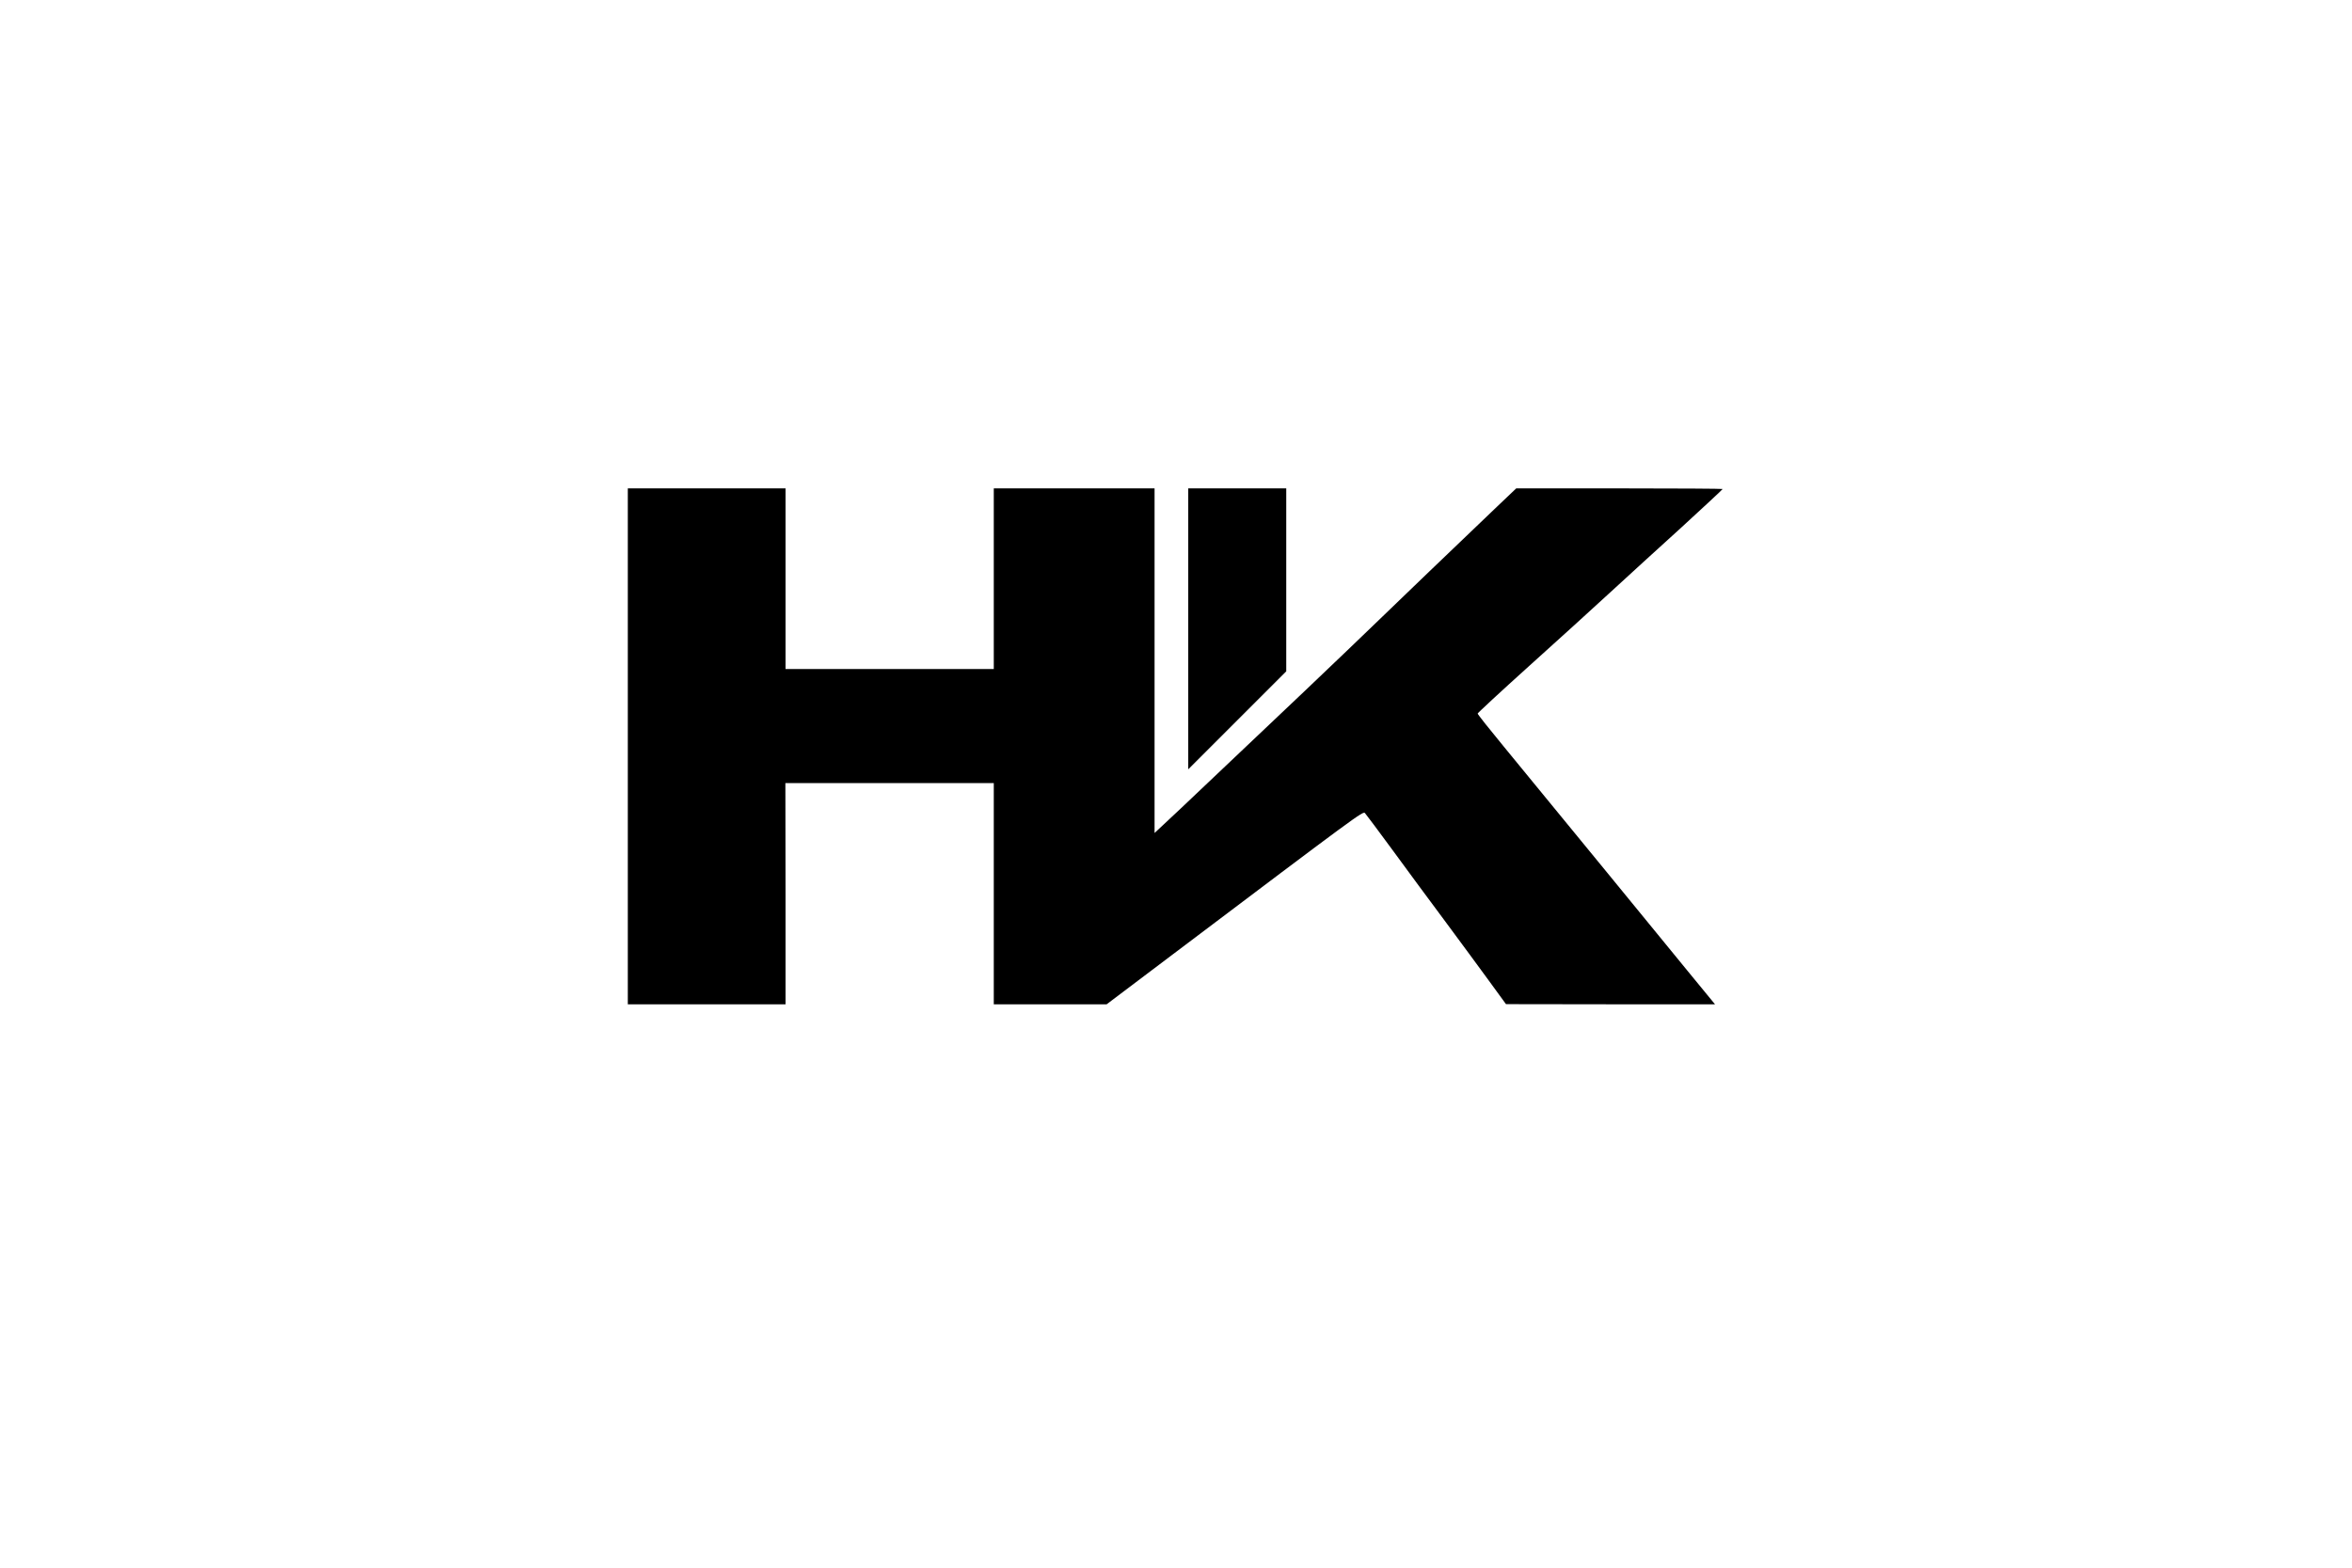
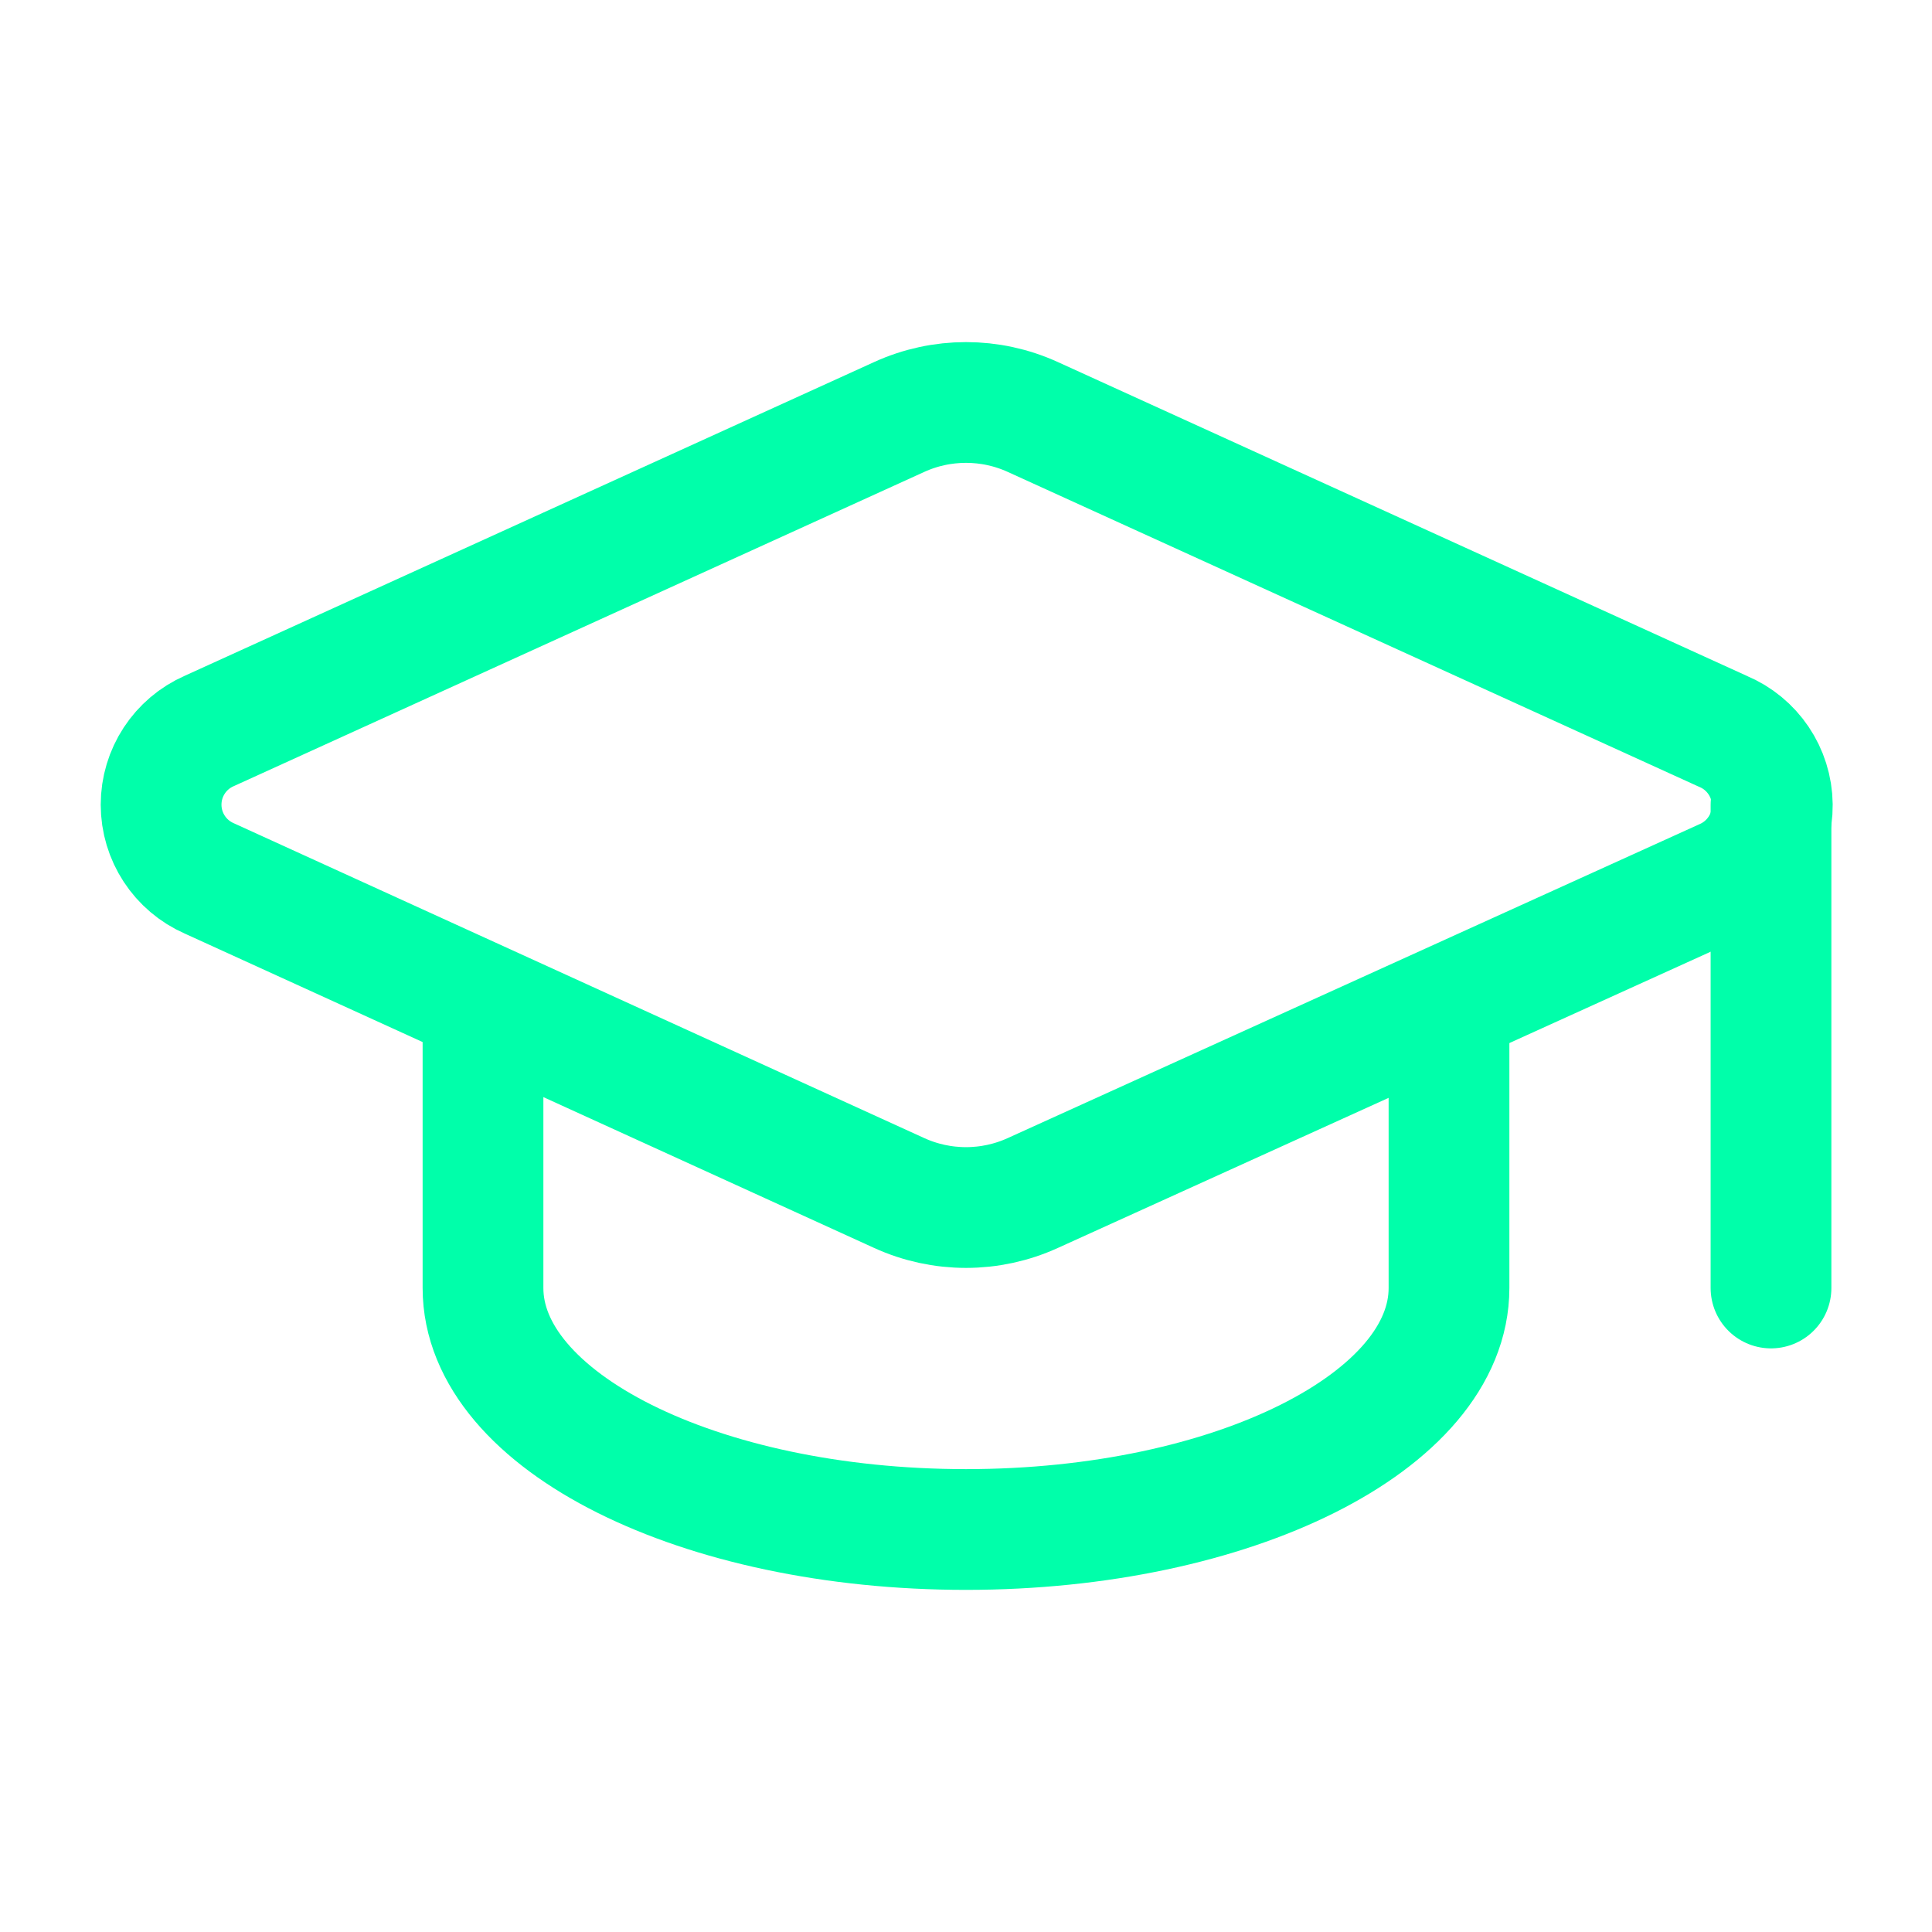
- <svg xmlns="http://www.w3.org/2000/svg" version="1.0" width="1536pt" height="1024pt" viewBox="0 0 1536 1024" preserveAspectRatio="xMidYMid meet">
-   <g transform="translate(0,1024) scale(0.1,-0.1)" fill="#000000" stroke="none">
-     <path d="M4100 5365 l0 -1685 515 0 515 0 0 723 -1 722 681 0 680 0 0 -722 0 -723 369 0 368 0 424 320 c1222 922 1250 943 1263 929 7 -8 89 -117 182 -244 92 -126 247 -336 344 -466 96 -130 225 -304 285 -387 l110 -151 682 -1 683 0 -183 223 c-100 123 -335 410 -522 638 -361 441 -407 497 -674 822 -94 114 -171 211 -171 216 0 4 149 142 332 307 183 164 422 382 532 483 111 102 321 294 469 428 147 135 267 246 267 249 0 2 -303 4 -674 4 l-674 0 -123 -117 c-309 -295 -645 -618 -769 -738 -243 -235 -617 -591 -1297 -1234 l-173 -162 0 1125 0 1126 -525 0 -525 0 0 -590 0 -590 -680 0 -680 0 0 590 0 590 -515 0 -515 0 0 -1685z" />
-     <path d="M7760 6133 l0 -918 320 320 320 320 0 597 0 598 -320 0 -320 0 0 -917z" />
-   </g>
+ <svg xmlns="http://www.w3.org/2000/svg" width="256" height="256" viewBox="0 0 24 24" fill="none" stroke="#00ffaa" stroke-width="1.5" stroke-linecap="round" stroke-linejoin="round" class="lucide lucide-graduation-cap-icon lucide-graduation-cap">
+   <path d="M21.42 10.922a1 1 0 0 0-.019-1.838L12.83 5.18a2 2 0 0 0-1.66 0L2.6 9.08a1 1 0 0 0 0 1.832l8.57 3.908a2 2 0 0 0 1.66 0z" />
+   <path d="M22 10v6" />
+   <path d="M6 12.5V16a6 3 0 0 0 12 0v-3.5" />
</svg>
